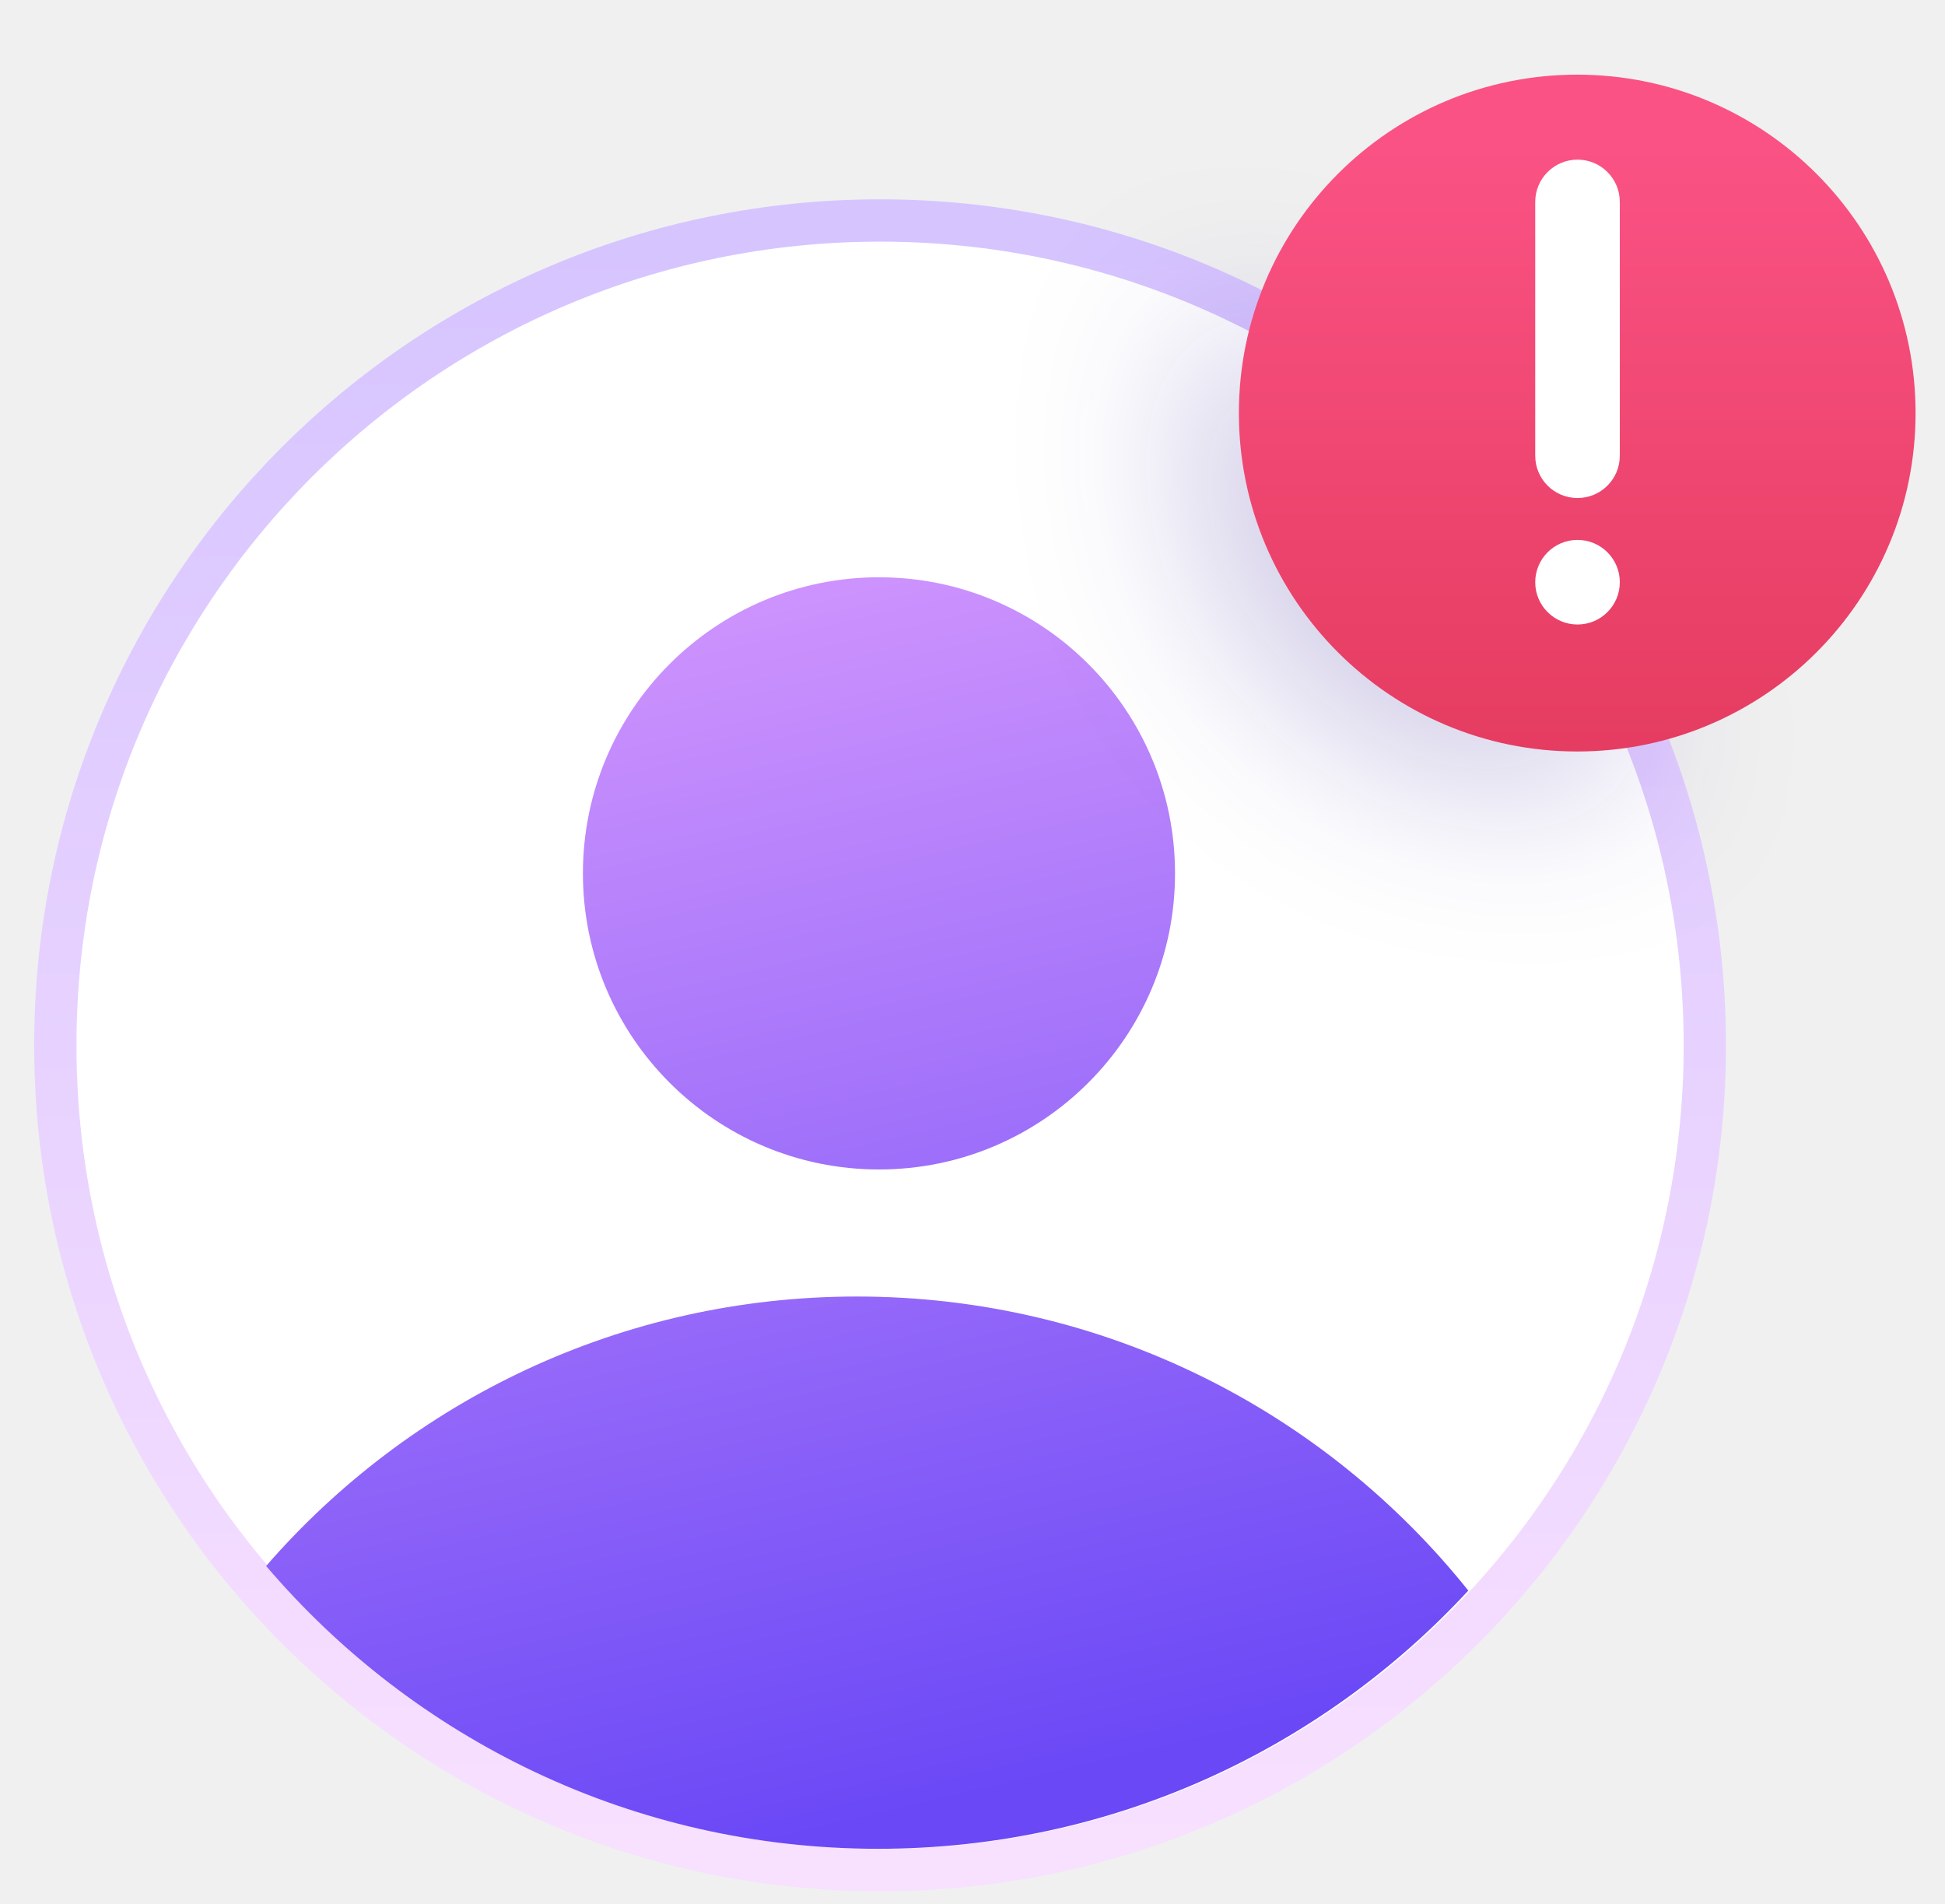
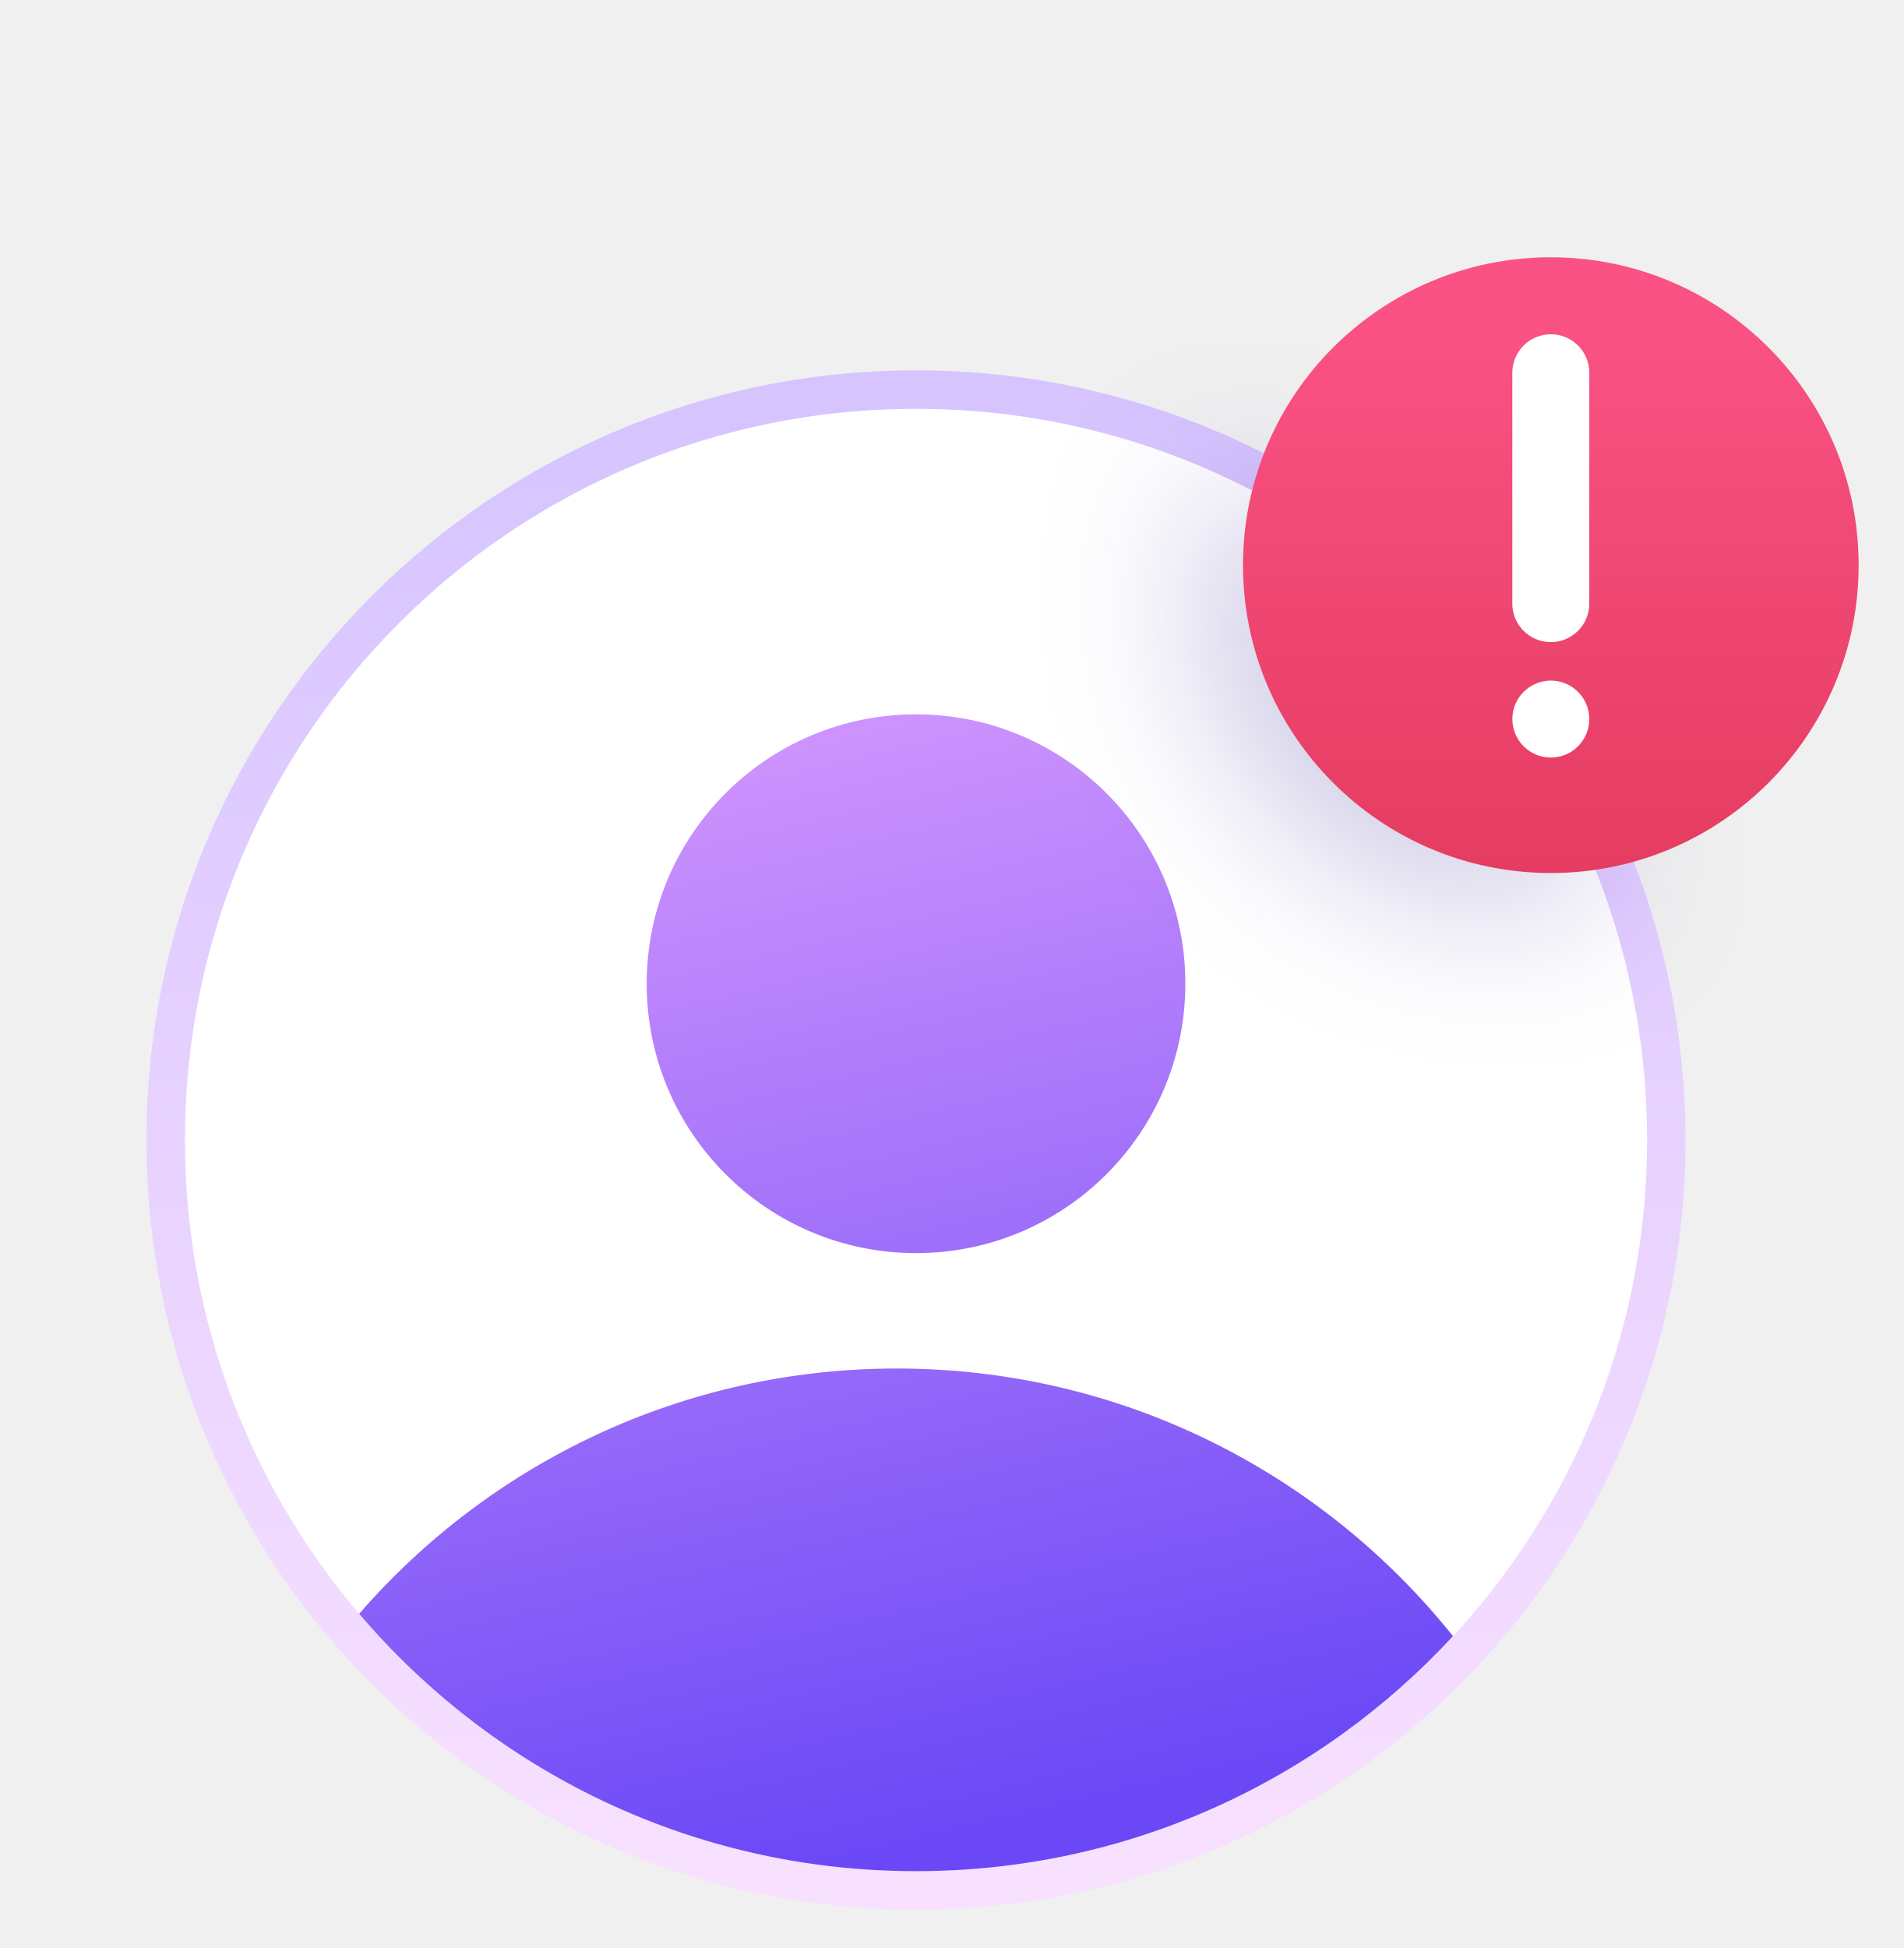
- <svg xmlns="http://www.w3.org/2000/svg" width="47" height="46" viewBox="0 0 47 46" fill="none">
-   <path d="M21.266 45.185C32.273 45.185 41.196 36.263 41.196 25.256C41.196 14.249 32.273 5.327 21.266 5.327C10.259 5.327 1.337 14.249 1.337 25.256C1.337 36.263 10.259 45.185 21.266 45.185Z" fill="white" stroke="url(#paint0_linear_1948_19014)" stroke-width="1.022" />
-   <path fill-rule="evenodd" clip-rule="evenodd" d="M28.394 21.102C28.394 25.053 25.191 28.256 21.24 28.256C17.289 28.256 14.086 25.053 14.086 21.102C14.086 17.151 17.289 13.948 21.24 13.948C25.191 13.948 28.394 17.151 28.394 21.102ZM21.219 44.67C26.857 44.67 31.933 42.268 35.481 38.431C32.016 34.1 26.686 31.326 20.708 31.326C15.008 31.326 9.897 33.848 6.431 37.837C9.993 42.018 15.296 44.67 21.219 44.67Z" fill="url(#paint1_linear_1948_19014)" />
-   <g opacity="0.2" filter="url(#filter0_f_1948_19014)">
-     <path fill-rule="evenodd" clip-rule="evenodd" d="M39.836 18.742C38.032 13.672 34.18 9.573 29.276 7.44C28.862 8.44 28.634 9.537 28.634 10.687C28.634 15.379 32.438 19.182 37.13 19.182C38.076 19.182 38.986 19.027 39.836 18.742Z" fill="#1C008A" />
+ <svg xmlns="http://www.w3.org/2000/svg" width="86" height="88" viewBox="0 0 86 88" fill="none">
+   <path d="M41.389 85.399C60.111 85.399 75.289 70.222 75.289 51.499C75.289 32.777 60.111 17.599 41.389 17.599C22.666 17.599 7.488 32.777 7.488 51.499C7.488 70.222 22.666 85.399 41.389 85.399Z" fill="white" stroke="url(#paint0_linear_6221_134431)" stroke-width="1.738" />
+   <path fill-rule="evenodd" clip-rule="evenodd" d="M53.558 44.439C53.558 51.16 48.11 56.608 41.389 56.608C34.668 56.608 29.22 51.16 29.22 44.439C29.22 37.718 34.668 32.27 41.389 32.27C48.11 32.27 53.558 37.718 53.558 44.439ZM41.387 84.53C50.978 84.53 59.615 80.441 65.65 73.912C59.756 66.543 50.689 61.822 40.519 61.822C30.821 61.822 22.125 66.115 16.229 72.903C22.287 80.017 31.31 84.53 41.387 84.53Z" fill="url(#paint1_linear_6221_134431)" />
+   <g opacity="0.2" filter="url(#filter0_f_6221_134431)">
+     <path fill-rule="evenodd" clip-rule="evenodd" d="M73.035 40.426C69.965 31.798 63.41 24.823 55.064 21.195C54.357 22.899 53.967 24.768 53.967 26.728C53.967 34.709 60.436 41.179 68.417 41.179C70.032 41.179 71.585 40.914 73.035 40.426Z" fill="#1C008A" />
  </g>
-   <path d="M46.289 9.981C46.289 5.465 42.629 1.804 38.113 1.804C33.597 1.804 29.937 5.465 29.937 9.981C29.937 14.496 33.597 18.157 38.113 18.157C42.629 18.157 46.289 14.496 46.289 9.981Z" fill="url(#paint2_linear_1948_19014)" />
-   <path d="M37.098 4.879C37.098 4.315 37.555 3.857 38.12 3.857C38.684 3.857 39.142 4.315 39.142 4.879V11.011C39.142 11.576 38.684 12.033 38.12 12.033C37.555 12.033 37.098 11.576 37.098 11.011V4.879Z" fill="white" />
-   <ellipse cx="38.12" cy="14.067" rx="1.022" ry="1.022" fill="white" />
+   <path d="M83.979 25.531C83.979 17.85 77.752 11.623 70.071 11.623C62.39 11.623 56.163 17.85 56.163 25.531C56.163 33.212 62.39 39.438 70.071 39.438C77.752 39.438 83.979 33.212 83.979 25.531Z" fill="url(#paint2_linear_6221_134431)" />
+   <path d="M68.332 16.838C68.332 15.878 69.111 15.1 70.071 15.1C71.031 15.1 71.809 15.878 71.809 16.838V27.269C71.809 28.229 71.031 29.007 70.071 29.007C69.111 29.007 68.332 28.229 68.332 27.269V16.838Z" fill="white" />
+   <circle cx="70.071" cy="32.484" r="1.738" fill="white" />
  <defs>
-     <filter id="filter0_f_1948_19014" x="24.546" y="3.352" width="19.378" height="19.919" filterUnits="userSpaceOnUse" color-interpolation-filters="sRGB">
+     <filter id="filter0_f_6221_134431" x="47.013" y="14.242" width="32.976" height="33.892" filterUnits="userSpaceOnUse" color-interpolation-filters="sRGB">
      <feFlood flood-opacity="0" result="BackgroundImageFix" />
      <feBlend mode="normal" in="SourceGraphic" in2="BackgroundImageFix" result="shape" />
-       <feGaussianBlur stdDeviation="2.044" result="effect1_foregroundBlur_1948_19014" />
+       <feGaussianBlur stdDeviation="3.477" result="effect1_foregroundBlur_6221_134431" />
    </filter>
-     <linearGradient id="paint0_linear_1948_19014" x1="21.266" y1="5.838" x2="21.266" y2="44.674" gradientUnits="userSpaceOnUse">
+     <linearGradient id="paint0_linear_6221_134431" x1="41.389" y1="18.469" x2="41.389" y2="84.53" gradientUnits="userSpaceOnUse">
      <stop stop-color="#D6C4FF" />
      <stop offset="1" stop-color="#F8E0FF" />
    </linearGradient>
-     <linearGradient id="paint1_linear_1948_19014" x1="22.322" y1="4.036" x2="31.172" y2="41.659" gradientUnits="userSpaceOnUse">
+     <linearGradient id="paint1_linear_6221_134431" x1="43.264" y1="15.41" x2="58.316" y2="79.408" gradientUnits="userSpaceOnUse">
      <stop stop-color="#ECAAFF" />
      <stop offset="1" stop-color="#6A48F6" />
    </linearGradient>
-     <linearGradient id="paint2_linear_1948_19014" x1="38.113" y1="3.445" x2="38.113" y2="24.68" gradientUnits="userSpaceOnUse">
+     <linearGradient id="paint2_linear_6221_134431" x1="70.071" y1="14.414" x2="70.071" y2="50.534" gradientUnits="userSpaceOnUse">
      <stop stop-color="#FA5284" />
      <stop offset="1" stop-color="#DC3251" />
    </linearGradient>
  </defs>
</svg>
